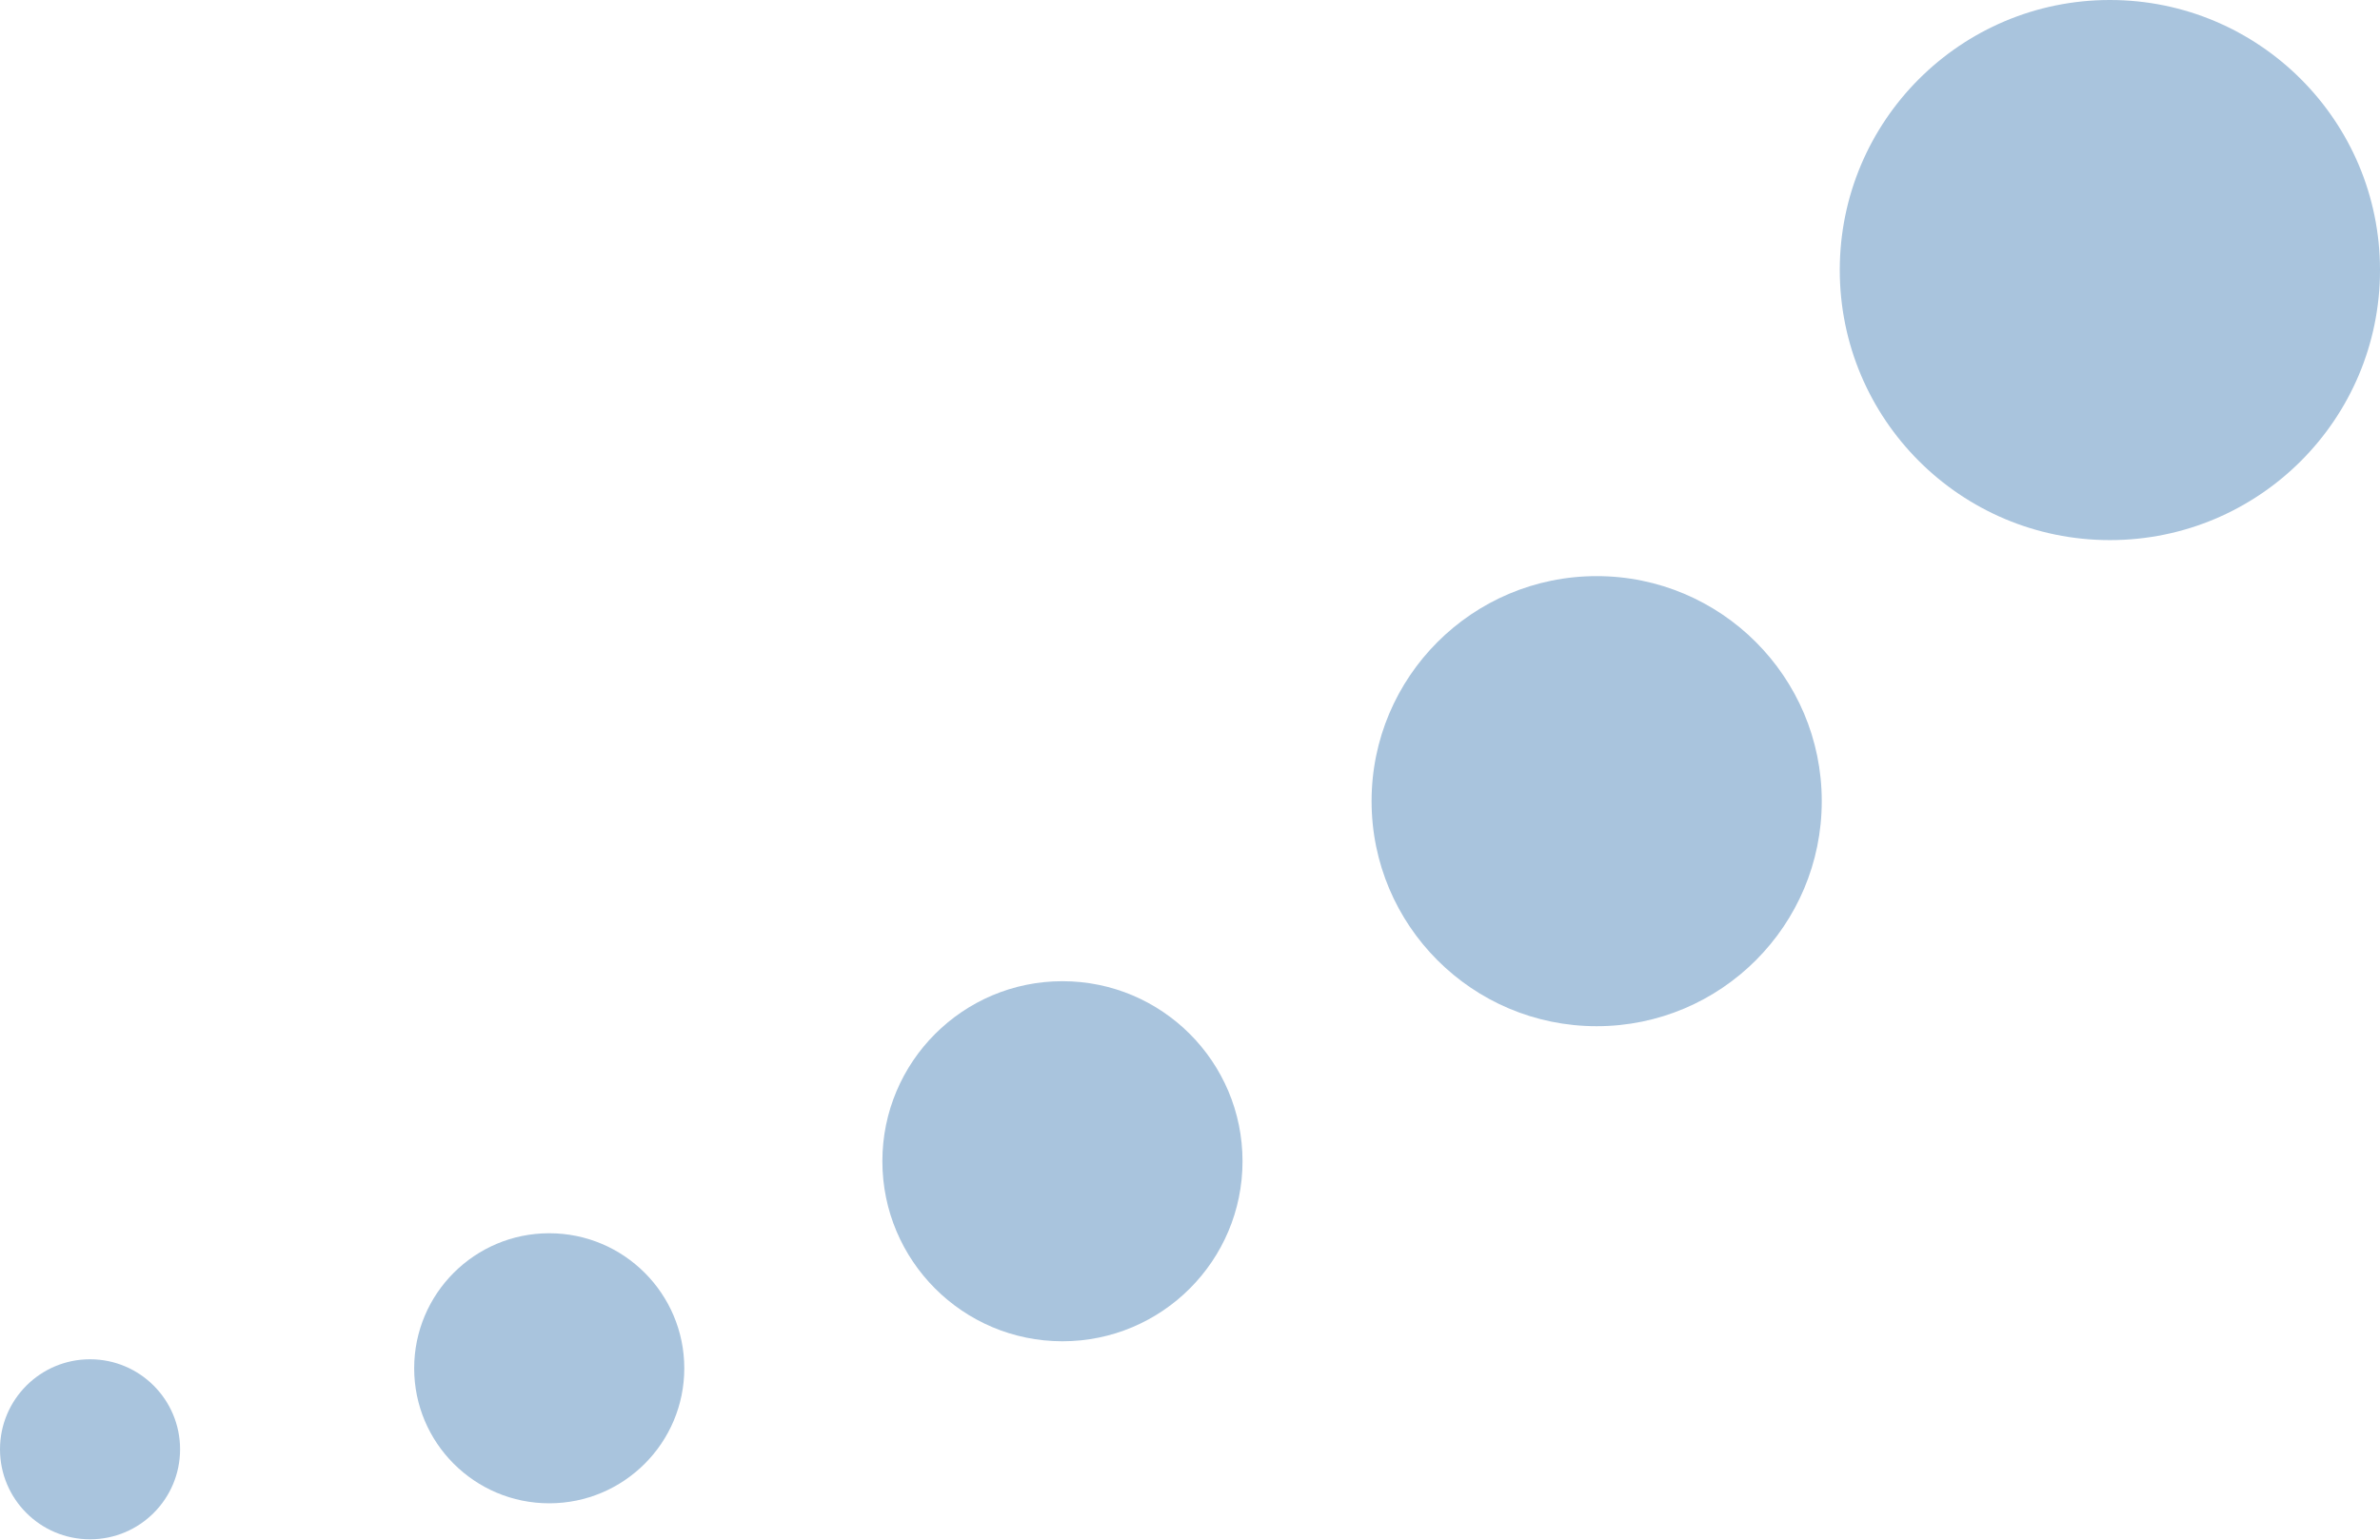
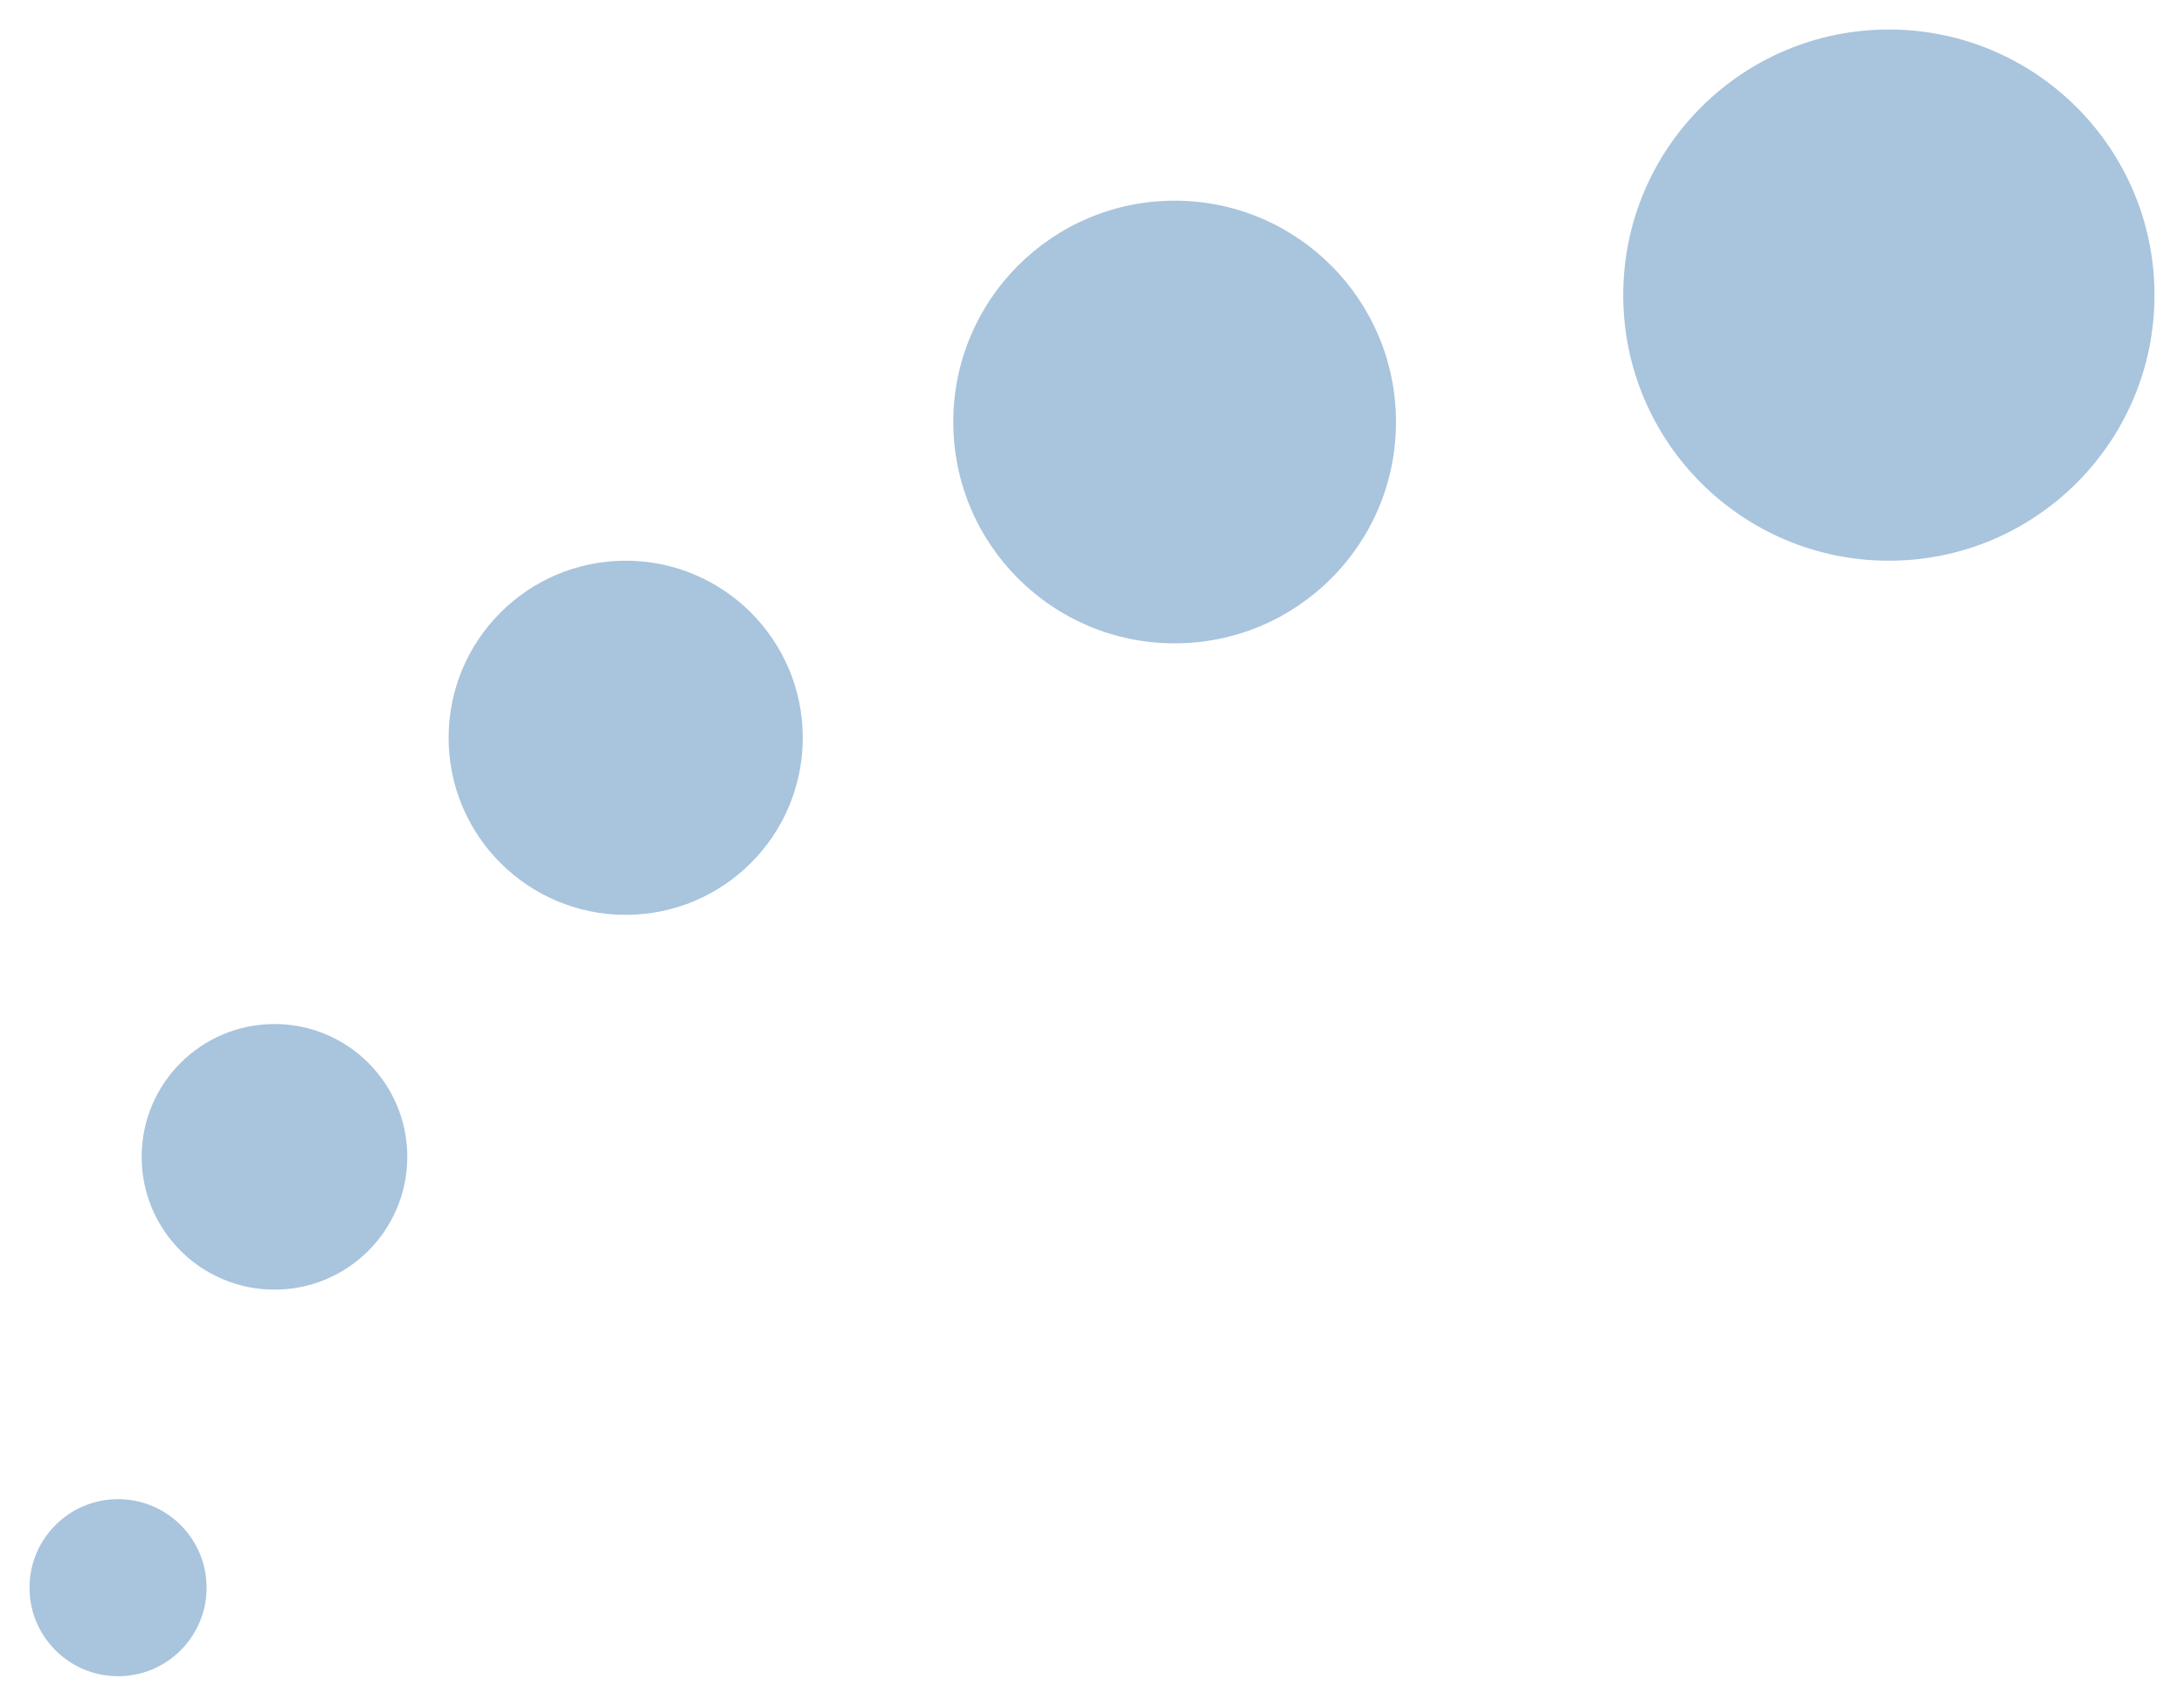
- <svg xmlns="http://www.w3.org/2000/svg" viewBox="13 17.7 79.3 51.3" role="img" aria-label="GRECSOC">
+ <svg xmlns="http://www.w3.org/2000/svg" viewBox="13 21.1 74 57.8" role="img" aria-label="GRECSOC">
  <g fill="#A9C4DD">
-     <circle cx="16" cy="66" r="3" />
-     <circle cx="31.3" cy="63.3" r="4.5" />
-     <circle cx="48.4" cy="56.4" r="6" />
-     <circle cx="66.2" cy="44.4" r="7.5" />
-     <circle cx="83.3" cy="26.7" r="9" />
+     <circle cx="17" cy="74.9" r="3" />
+     <circle cx="22.3" cy="60.3" r="4.5" />
+     <circle cx="34.2" cy="46.1" r="6" />
+     <circle cx="52.8" cy="35.4" r="7.5" />
+     <circle cx="77" cy="31.1" r="9" />
  </g>
</svg>
